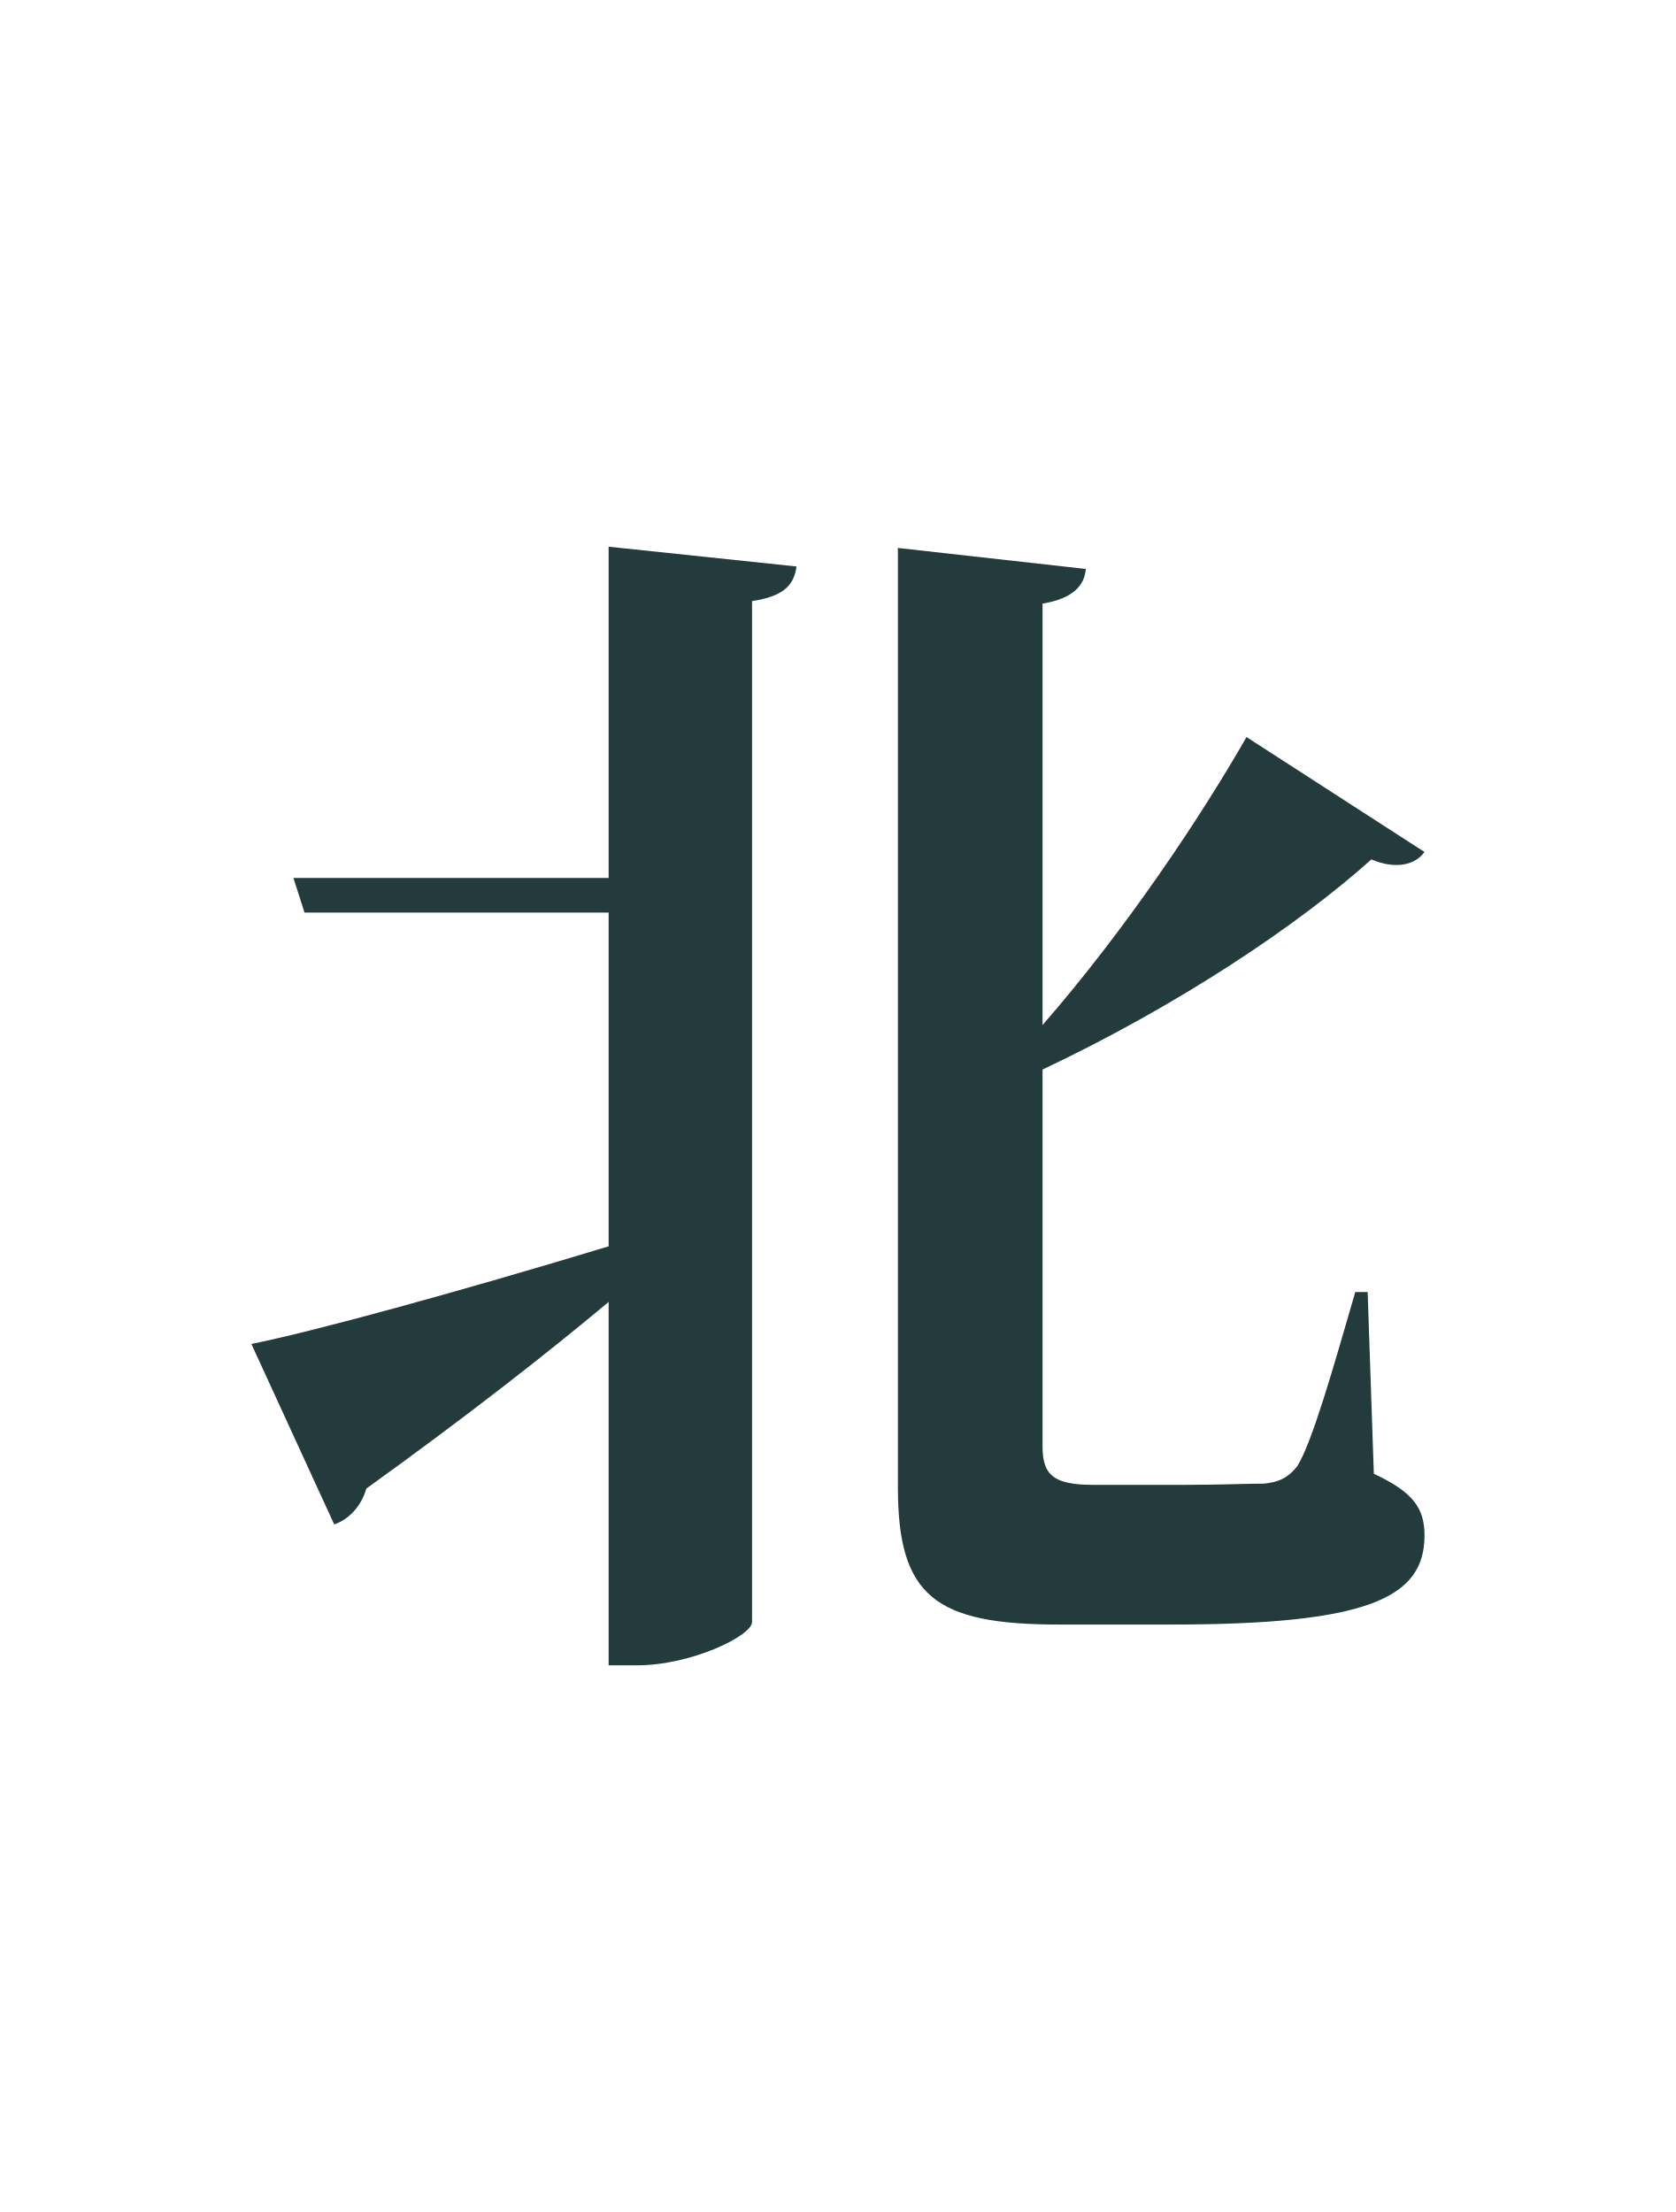
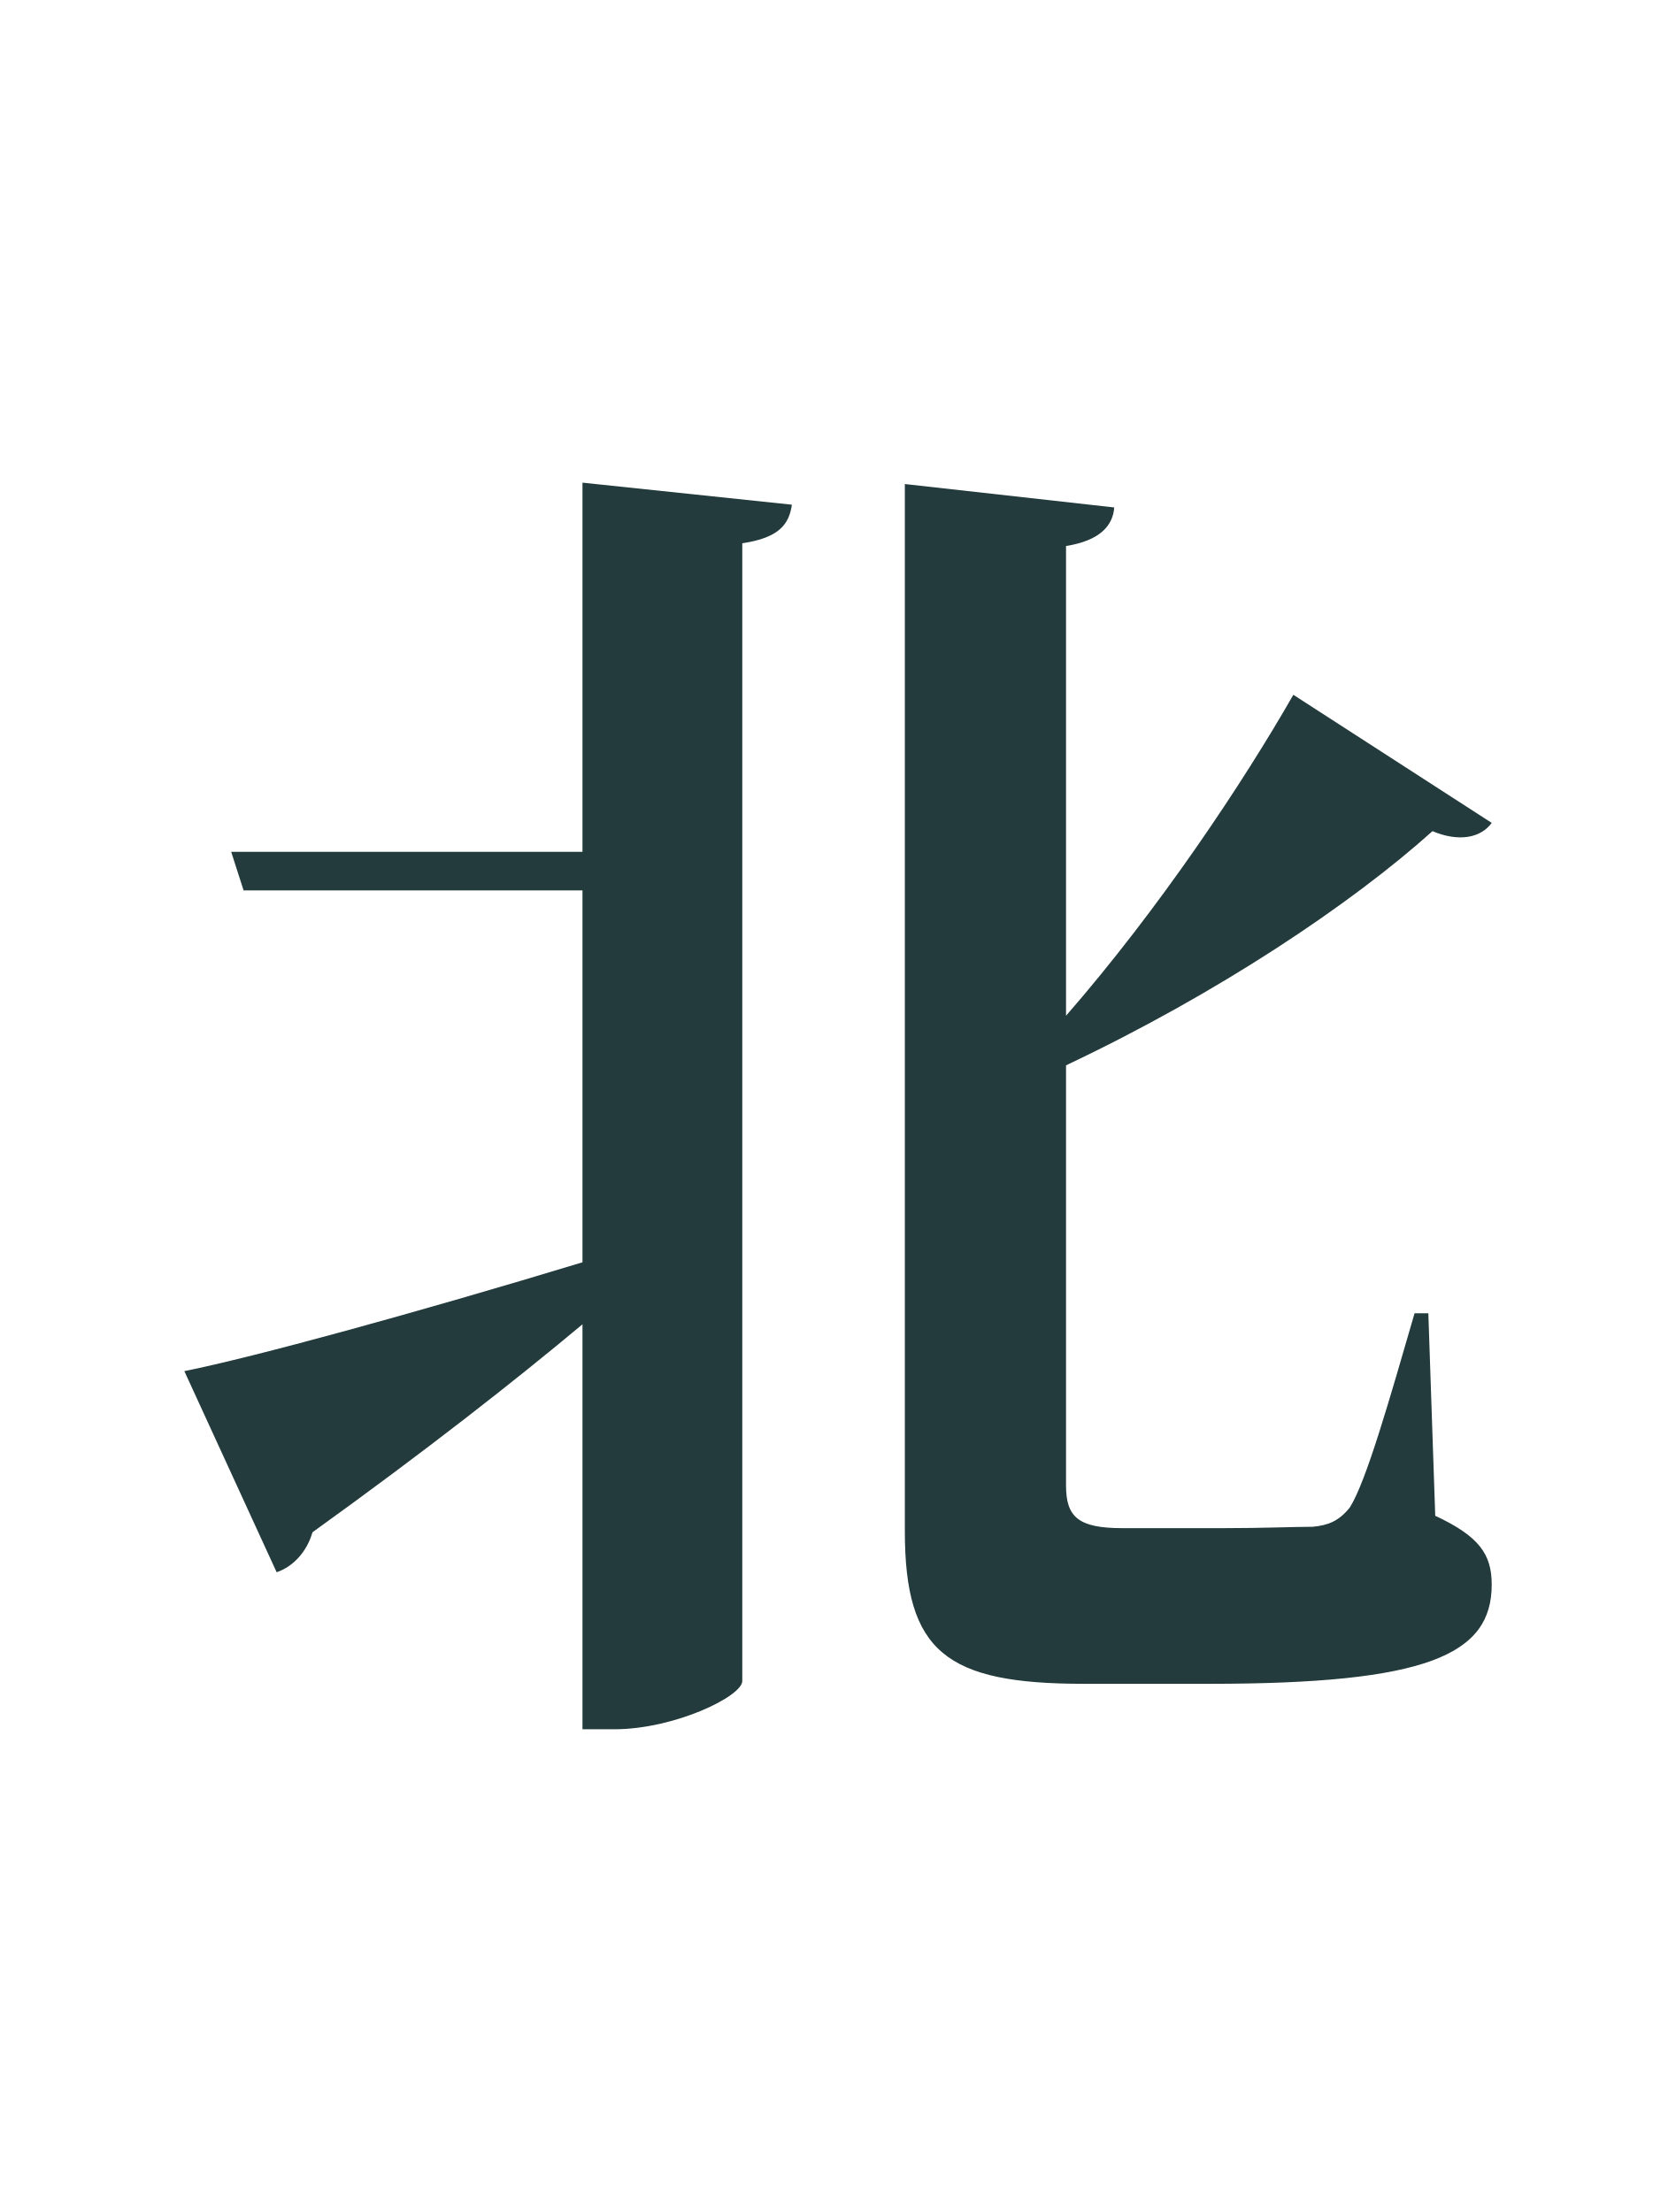
<svg xmlns="http://www.w3.org/2000/svg" viewBox="0 0 50 66">
-   <path fill="#233b3c" transform="translate(6.504 46.517) scale(0.03688 -0.03688)" d="M27 174 94 28C106 32 116 43 120 57C202 116 267 167 316 208V-86H339C383 -86 432 -62 432 -51V775C459 779 466 789 468 803L316 819V551H61L70 523H316V253C194 216 77 184 27 174ZM832 665C796 602 735 510 667 432V773C692 777 701 788 702 801L550 818V58C550 -30 580 -53 680 -53H771C929 -53 976 -32 976 19C976 41 967 54 935 69L930 216H920C902 154 885 94 873 75C865 65 857 62 846 61C833 61 810 60 781 60H708C676 60 667 68 667 91V396C777 448 874 513 933 566C952 558 968 561 976 572Z" />
+   <path fill="#233b3c" transform="translate(4.390 48.062) scale(0.0411 -0.0411)" d="M27 174 94 28C106 32 116 43 120 57C202 116 267 167 316 208V-86H339C383 -86 432 -62 432 -51V775C459 779 466 789 468 803L316 819V551H61L70 523H316V253C194 216 77 184 27 174ZM832 665C796 602 735 510 667 432V773C692 777 701 788 702 801L550 818V58C550 -30 580 -53 680 -53H771C929 -53 976 -32 976 19C976 41 967 54 935 69L930 216H920C902 154 885 94 873 75C865 65 857 62 846 61C833 61 810 60 781 60H708C676 60 667 68 667 91V396C777 448 874 513 933 566C952 558 968 561 976 572Z" />
</svg>
